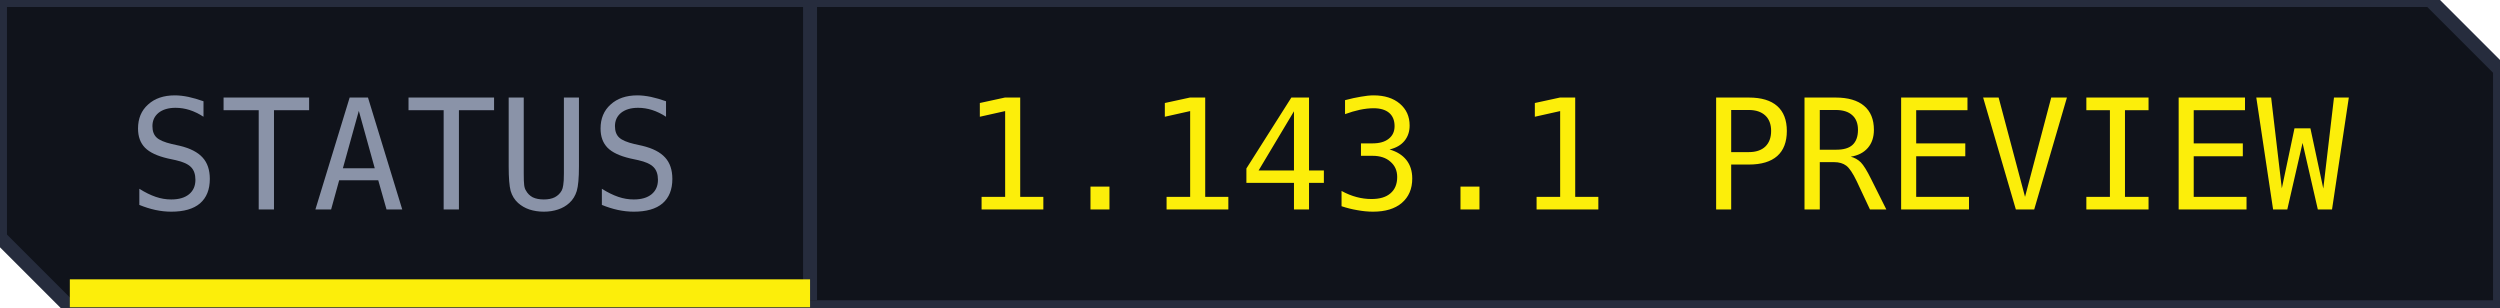
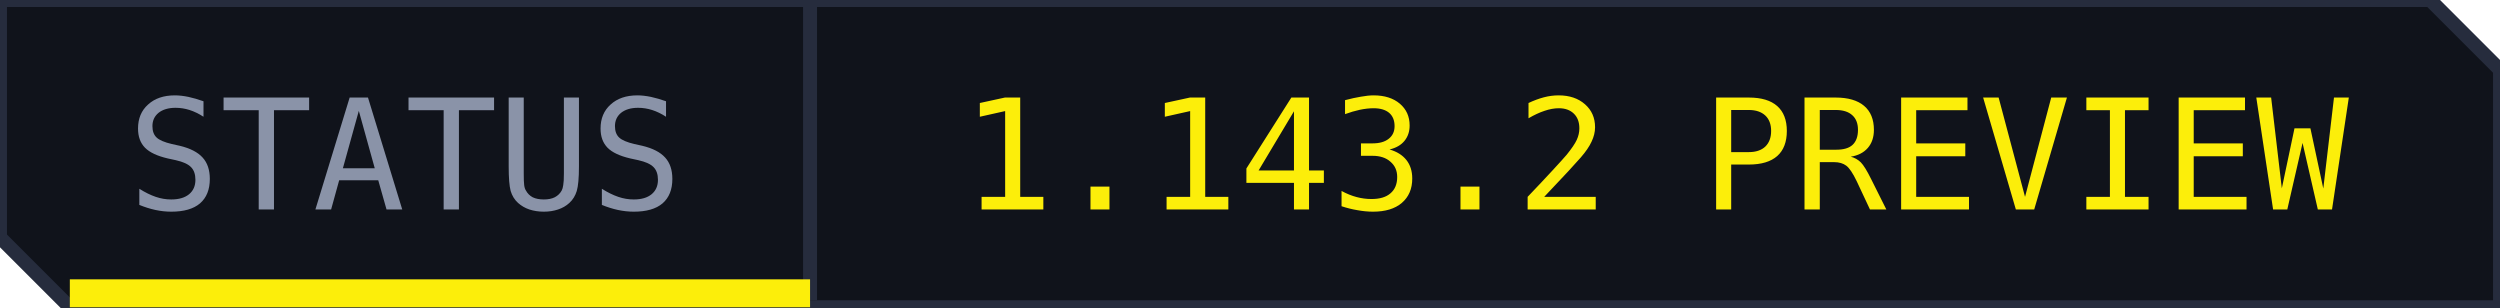
- <svg xmlns="http://www.w3.org/2000/svg" width="179" height="22" viewBox="0 0 179 22" role="img" aria-label="status: 1.143.1 preview">
+ <svg xmlns="http://www.w3.org/2000/svg" width="179" height="22" viewBox="0 0 179 22" role="img" aria-label="status: 1.143.2 preview">
  <path d="M0,0 H174 L179,5 V22 H5 L0,17 Z" fill="#10131b" stroke="#262c3d" />
  <path d="M58,0.5 V21.5" stroke="#262c3d" />
  <path d="M5,21 H58" stroke="#fcee0a" stroke-width="2" />
  <g font-family="Consolas, 'DejaVu Sans Mono', Menlo, monospace" font-size="11" text-anchor="middle">
    <text x="29.0" y="15" fill="#8a93a8" textLength="42.0" lengthAdjust="spacingAndGlyphs">STATUS</text>
-     <text x="118.5" y="15" fill="#fcee0a" textLength="105.0" lengthAdjust="spacingAndGlyphs">1.143.1 PREVIEW</text>
+     <text x="118.5" y="15" fill="#fcee0a" textLength="105.0" lengthAdjust="spacingAndGlyphs">1.143.2 PREVIEW</text>
  </g>
</svg>
